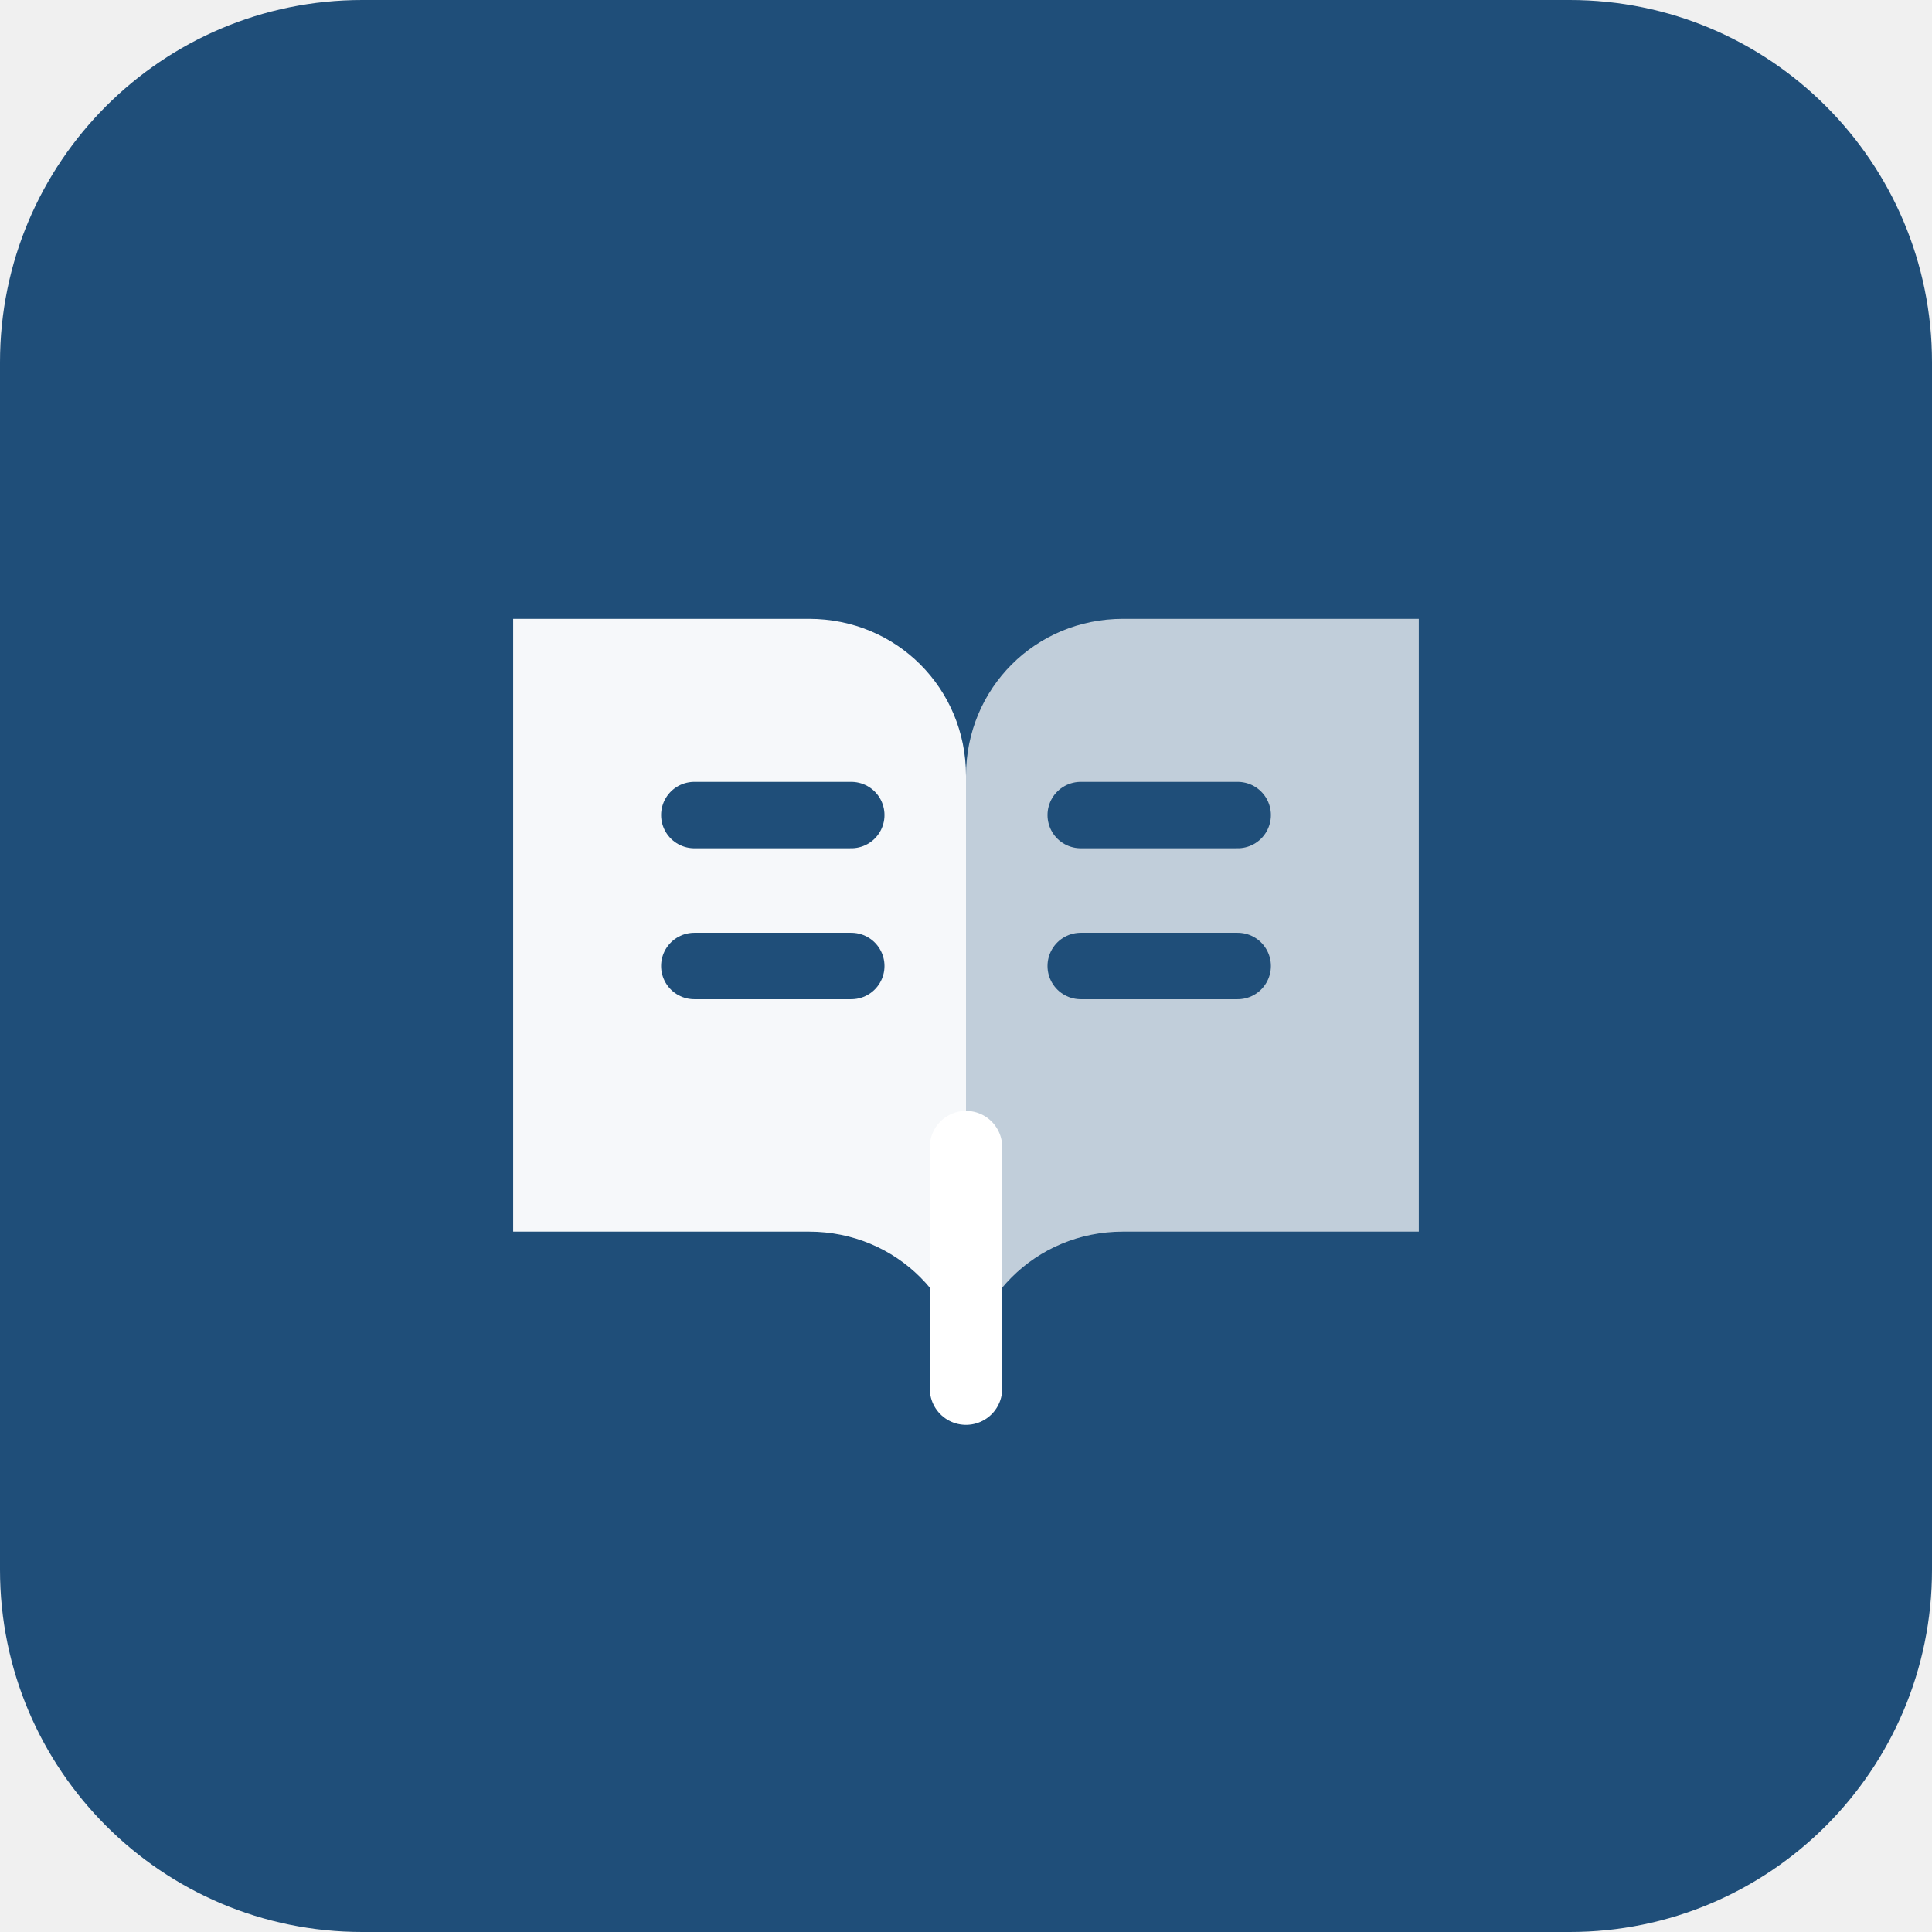
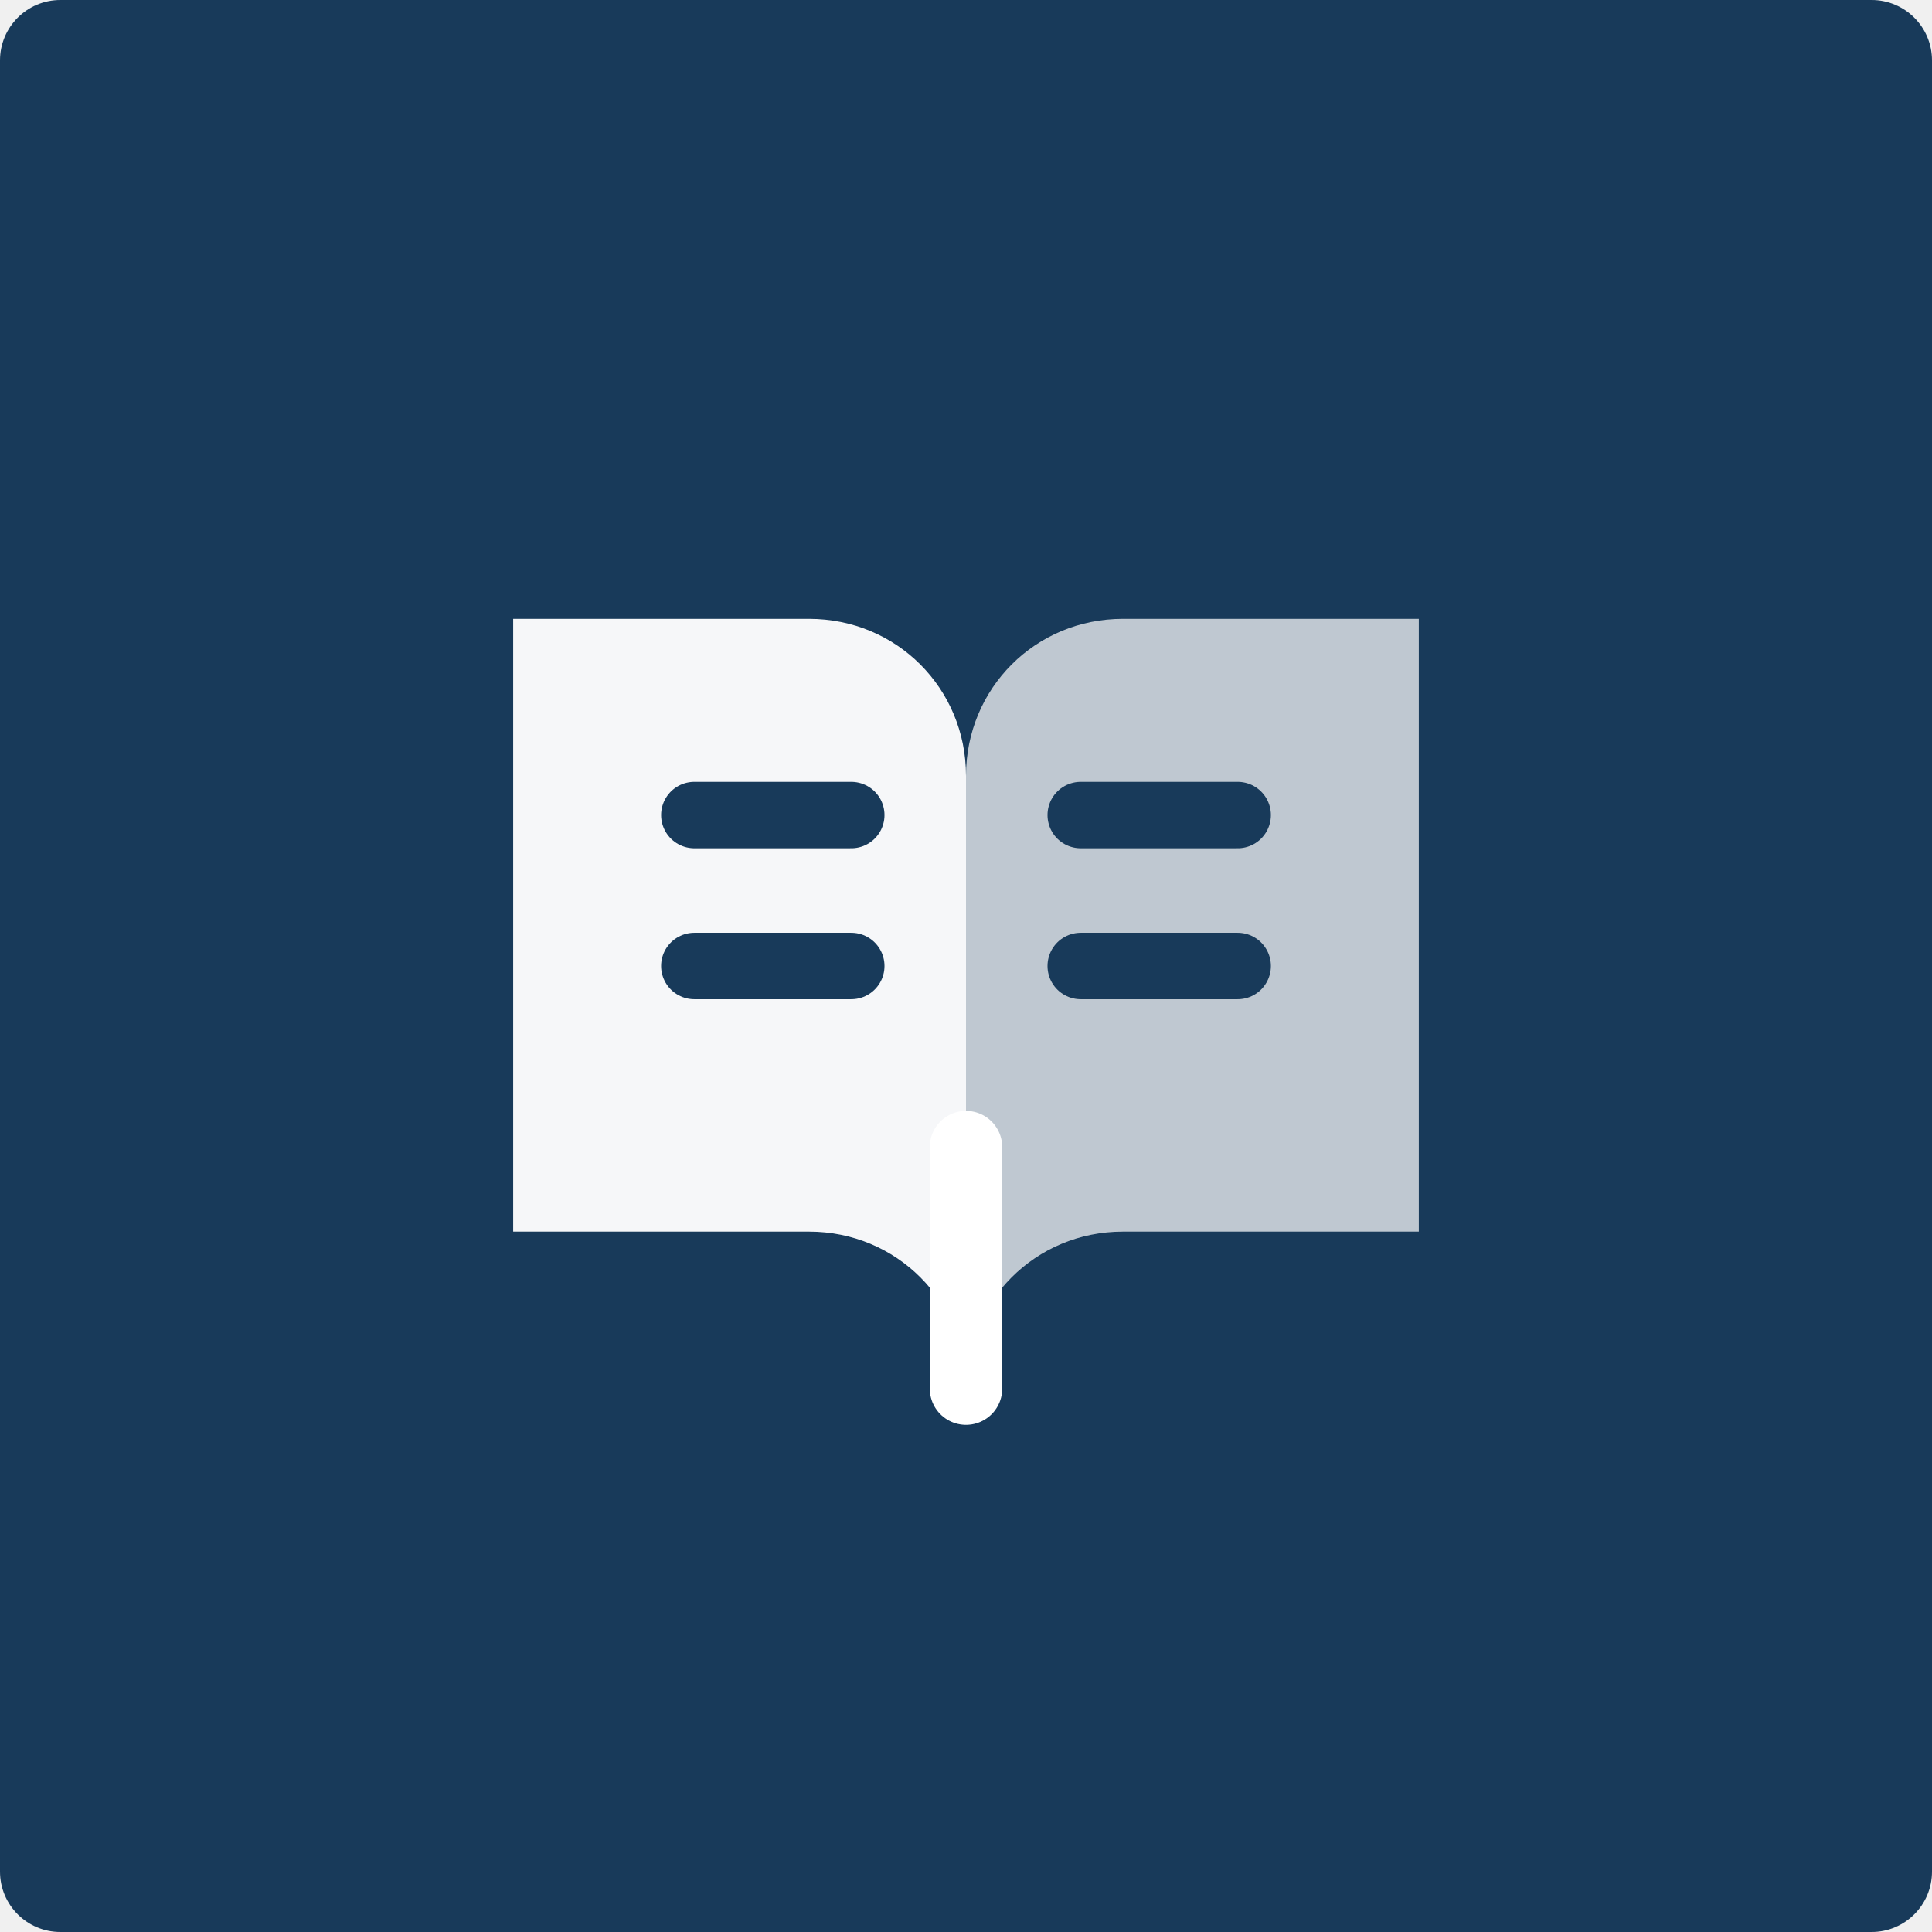
<svg xmlns="http://www.w3.org/2000/svg" viewBox="0 0 64 64" role="img" aria-label="MMU ShareHub mark">
-   <rect width="64" height="64" rx="12" fill="#1f4e79" />
+   <rect width="64" height="64" rx="2" fill="#183a5a" />
  <path d="M17 20.5h9.8c2.9 0 5.2 2.3 5.2 5.2V46c0-2.9-2.3-5.2-5.2-5.2H17V20.5Z" fill="#fff" opacity=".96" />
  <path d="M47 20.5h-9.8c-2.9 0-5.2 2.3-5.2 5.2V46c0-2.9 2.3-5.2 5.2-5.2H47V20.5Z" fill="#fff" opacity=".72" />
-   <path d="M23 27h5.2M23 32h5.2M35.8 27H41M35.8 32H41" stroke="#1f4e79" stroke-width="2.2" stroke-linecap="round" />
+   <path d="M23 27h5.2M23 32h5.2M35.8 27H41M35.8 32H41" stroke="#183a5a" stroke-width="2.2" stroke-linecap="round" />
  <path d="M32 46V38" stroke="#fff" stroke-width="2.4" stroke-linecap="round" />
</svg>
